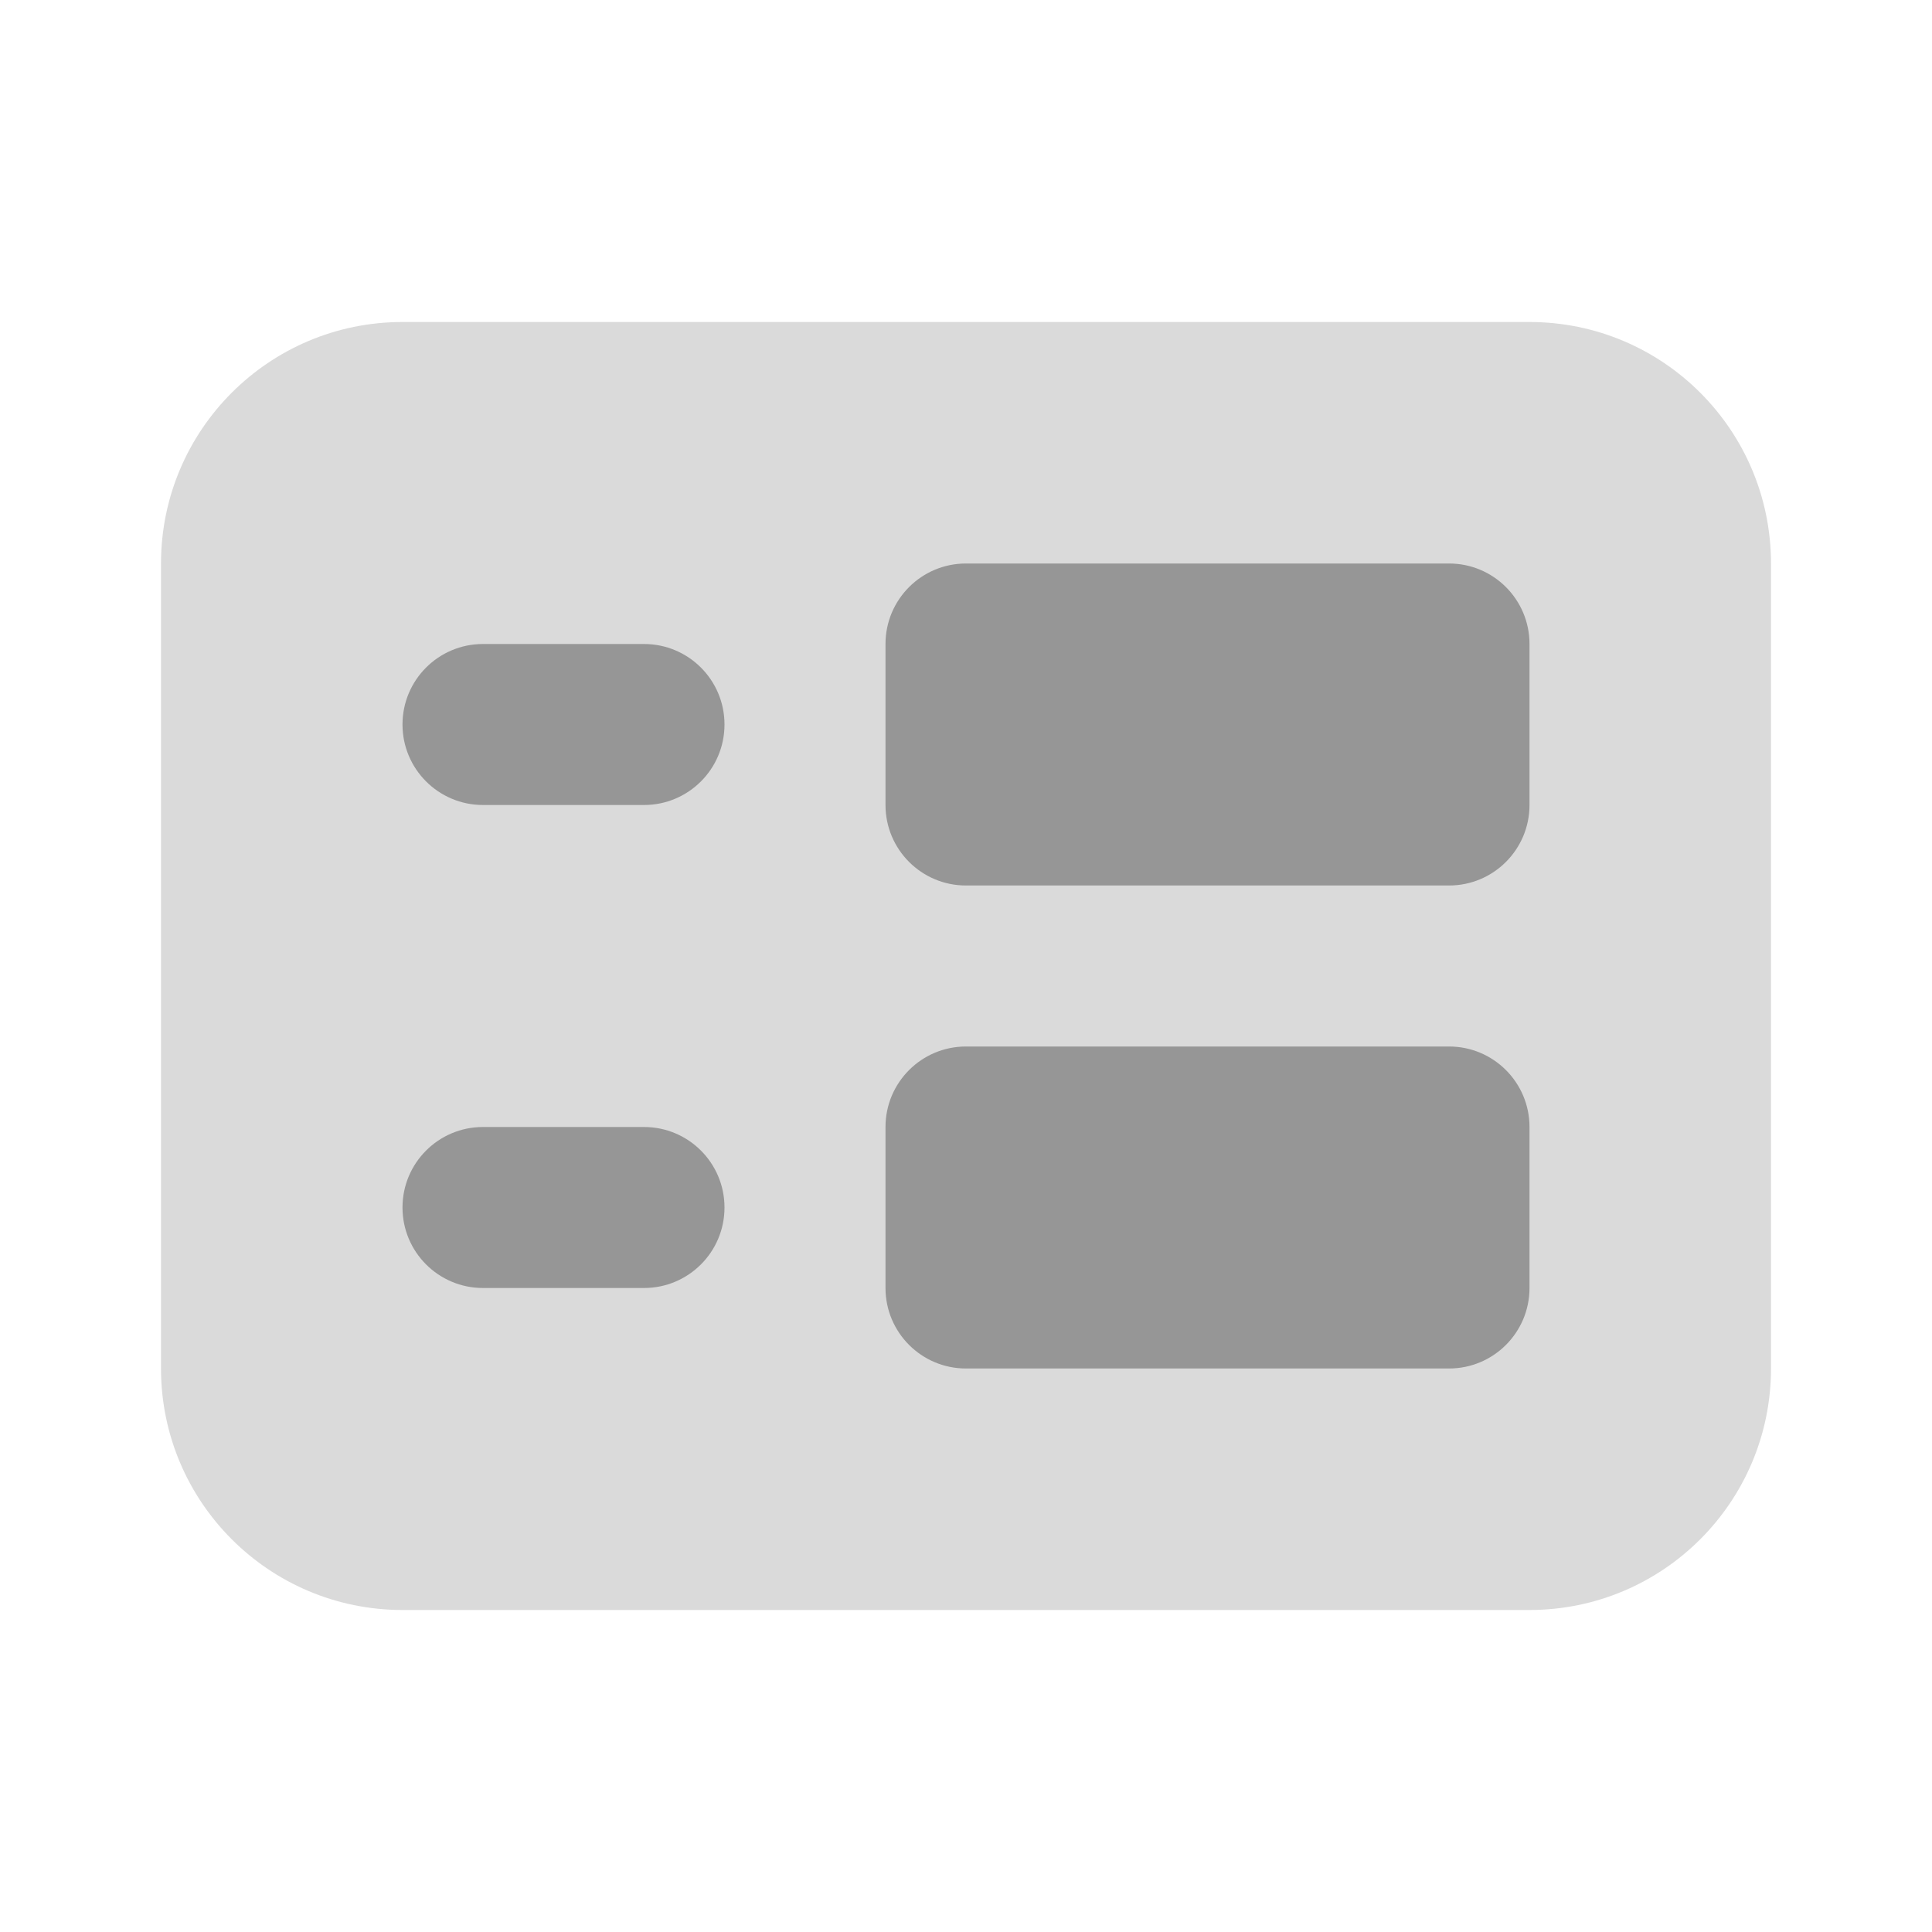
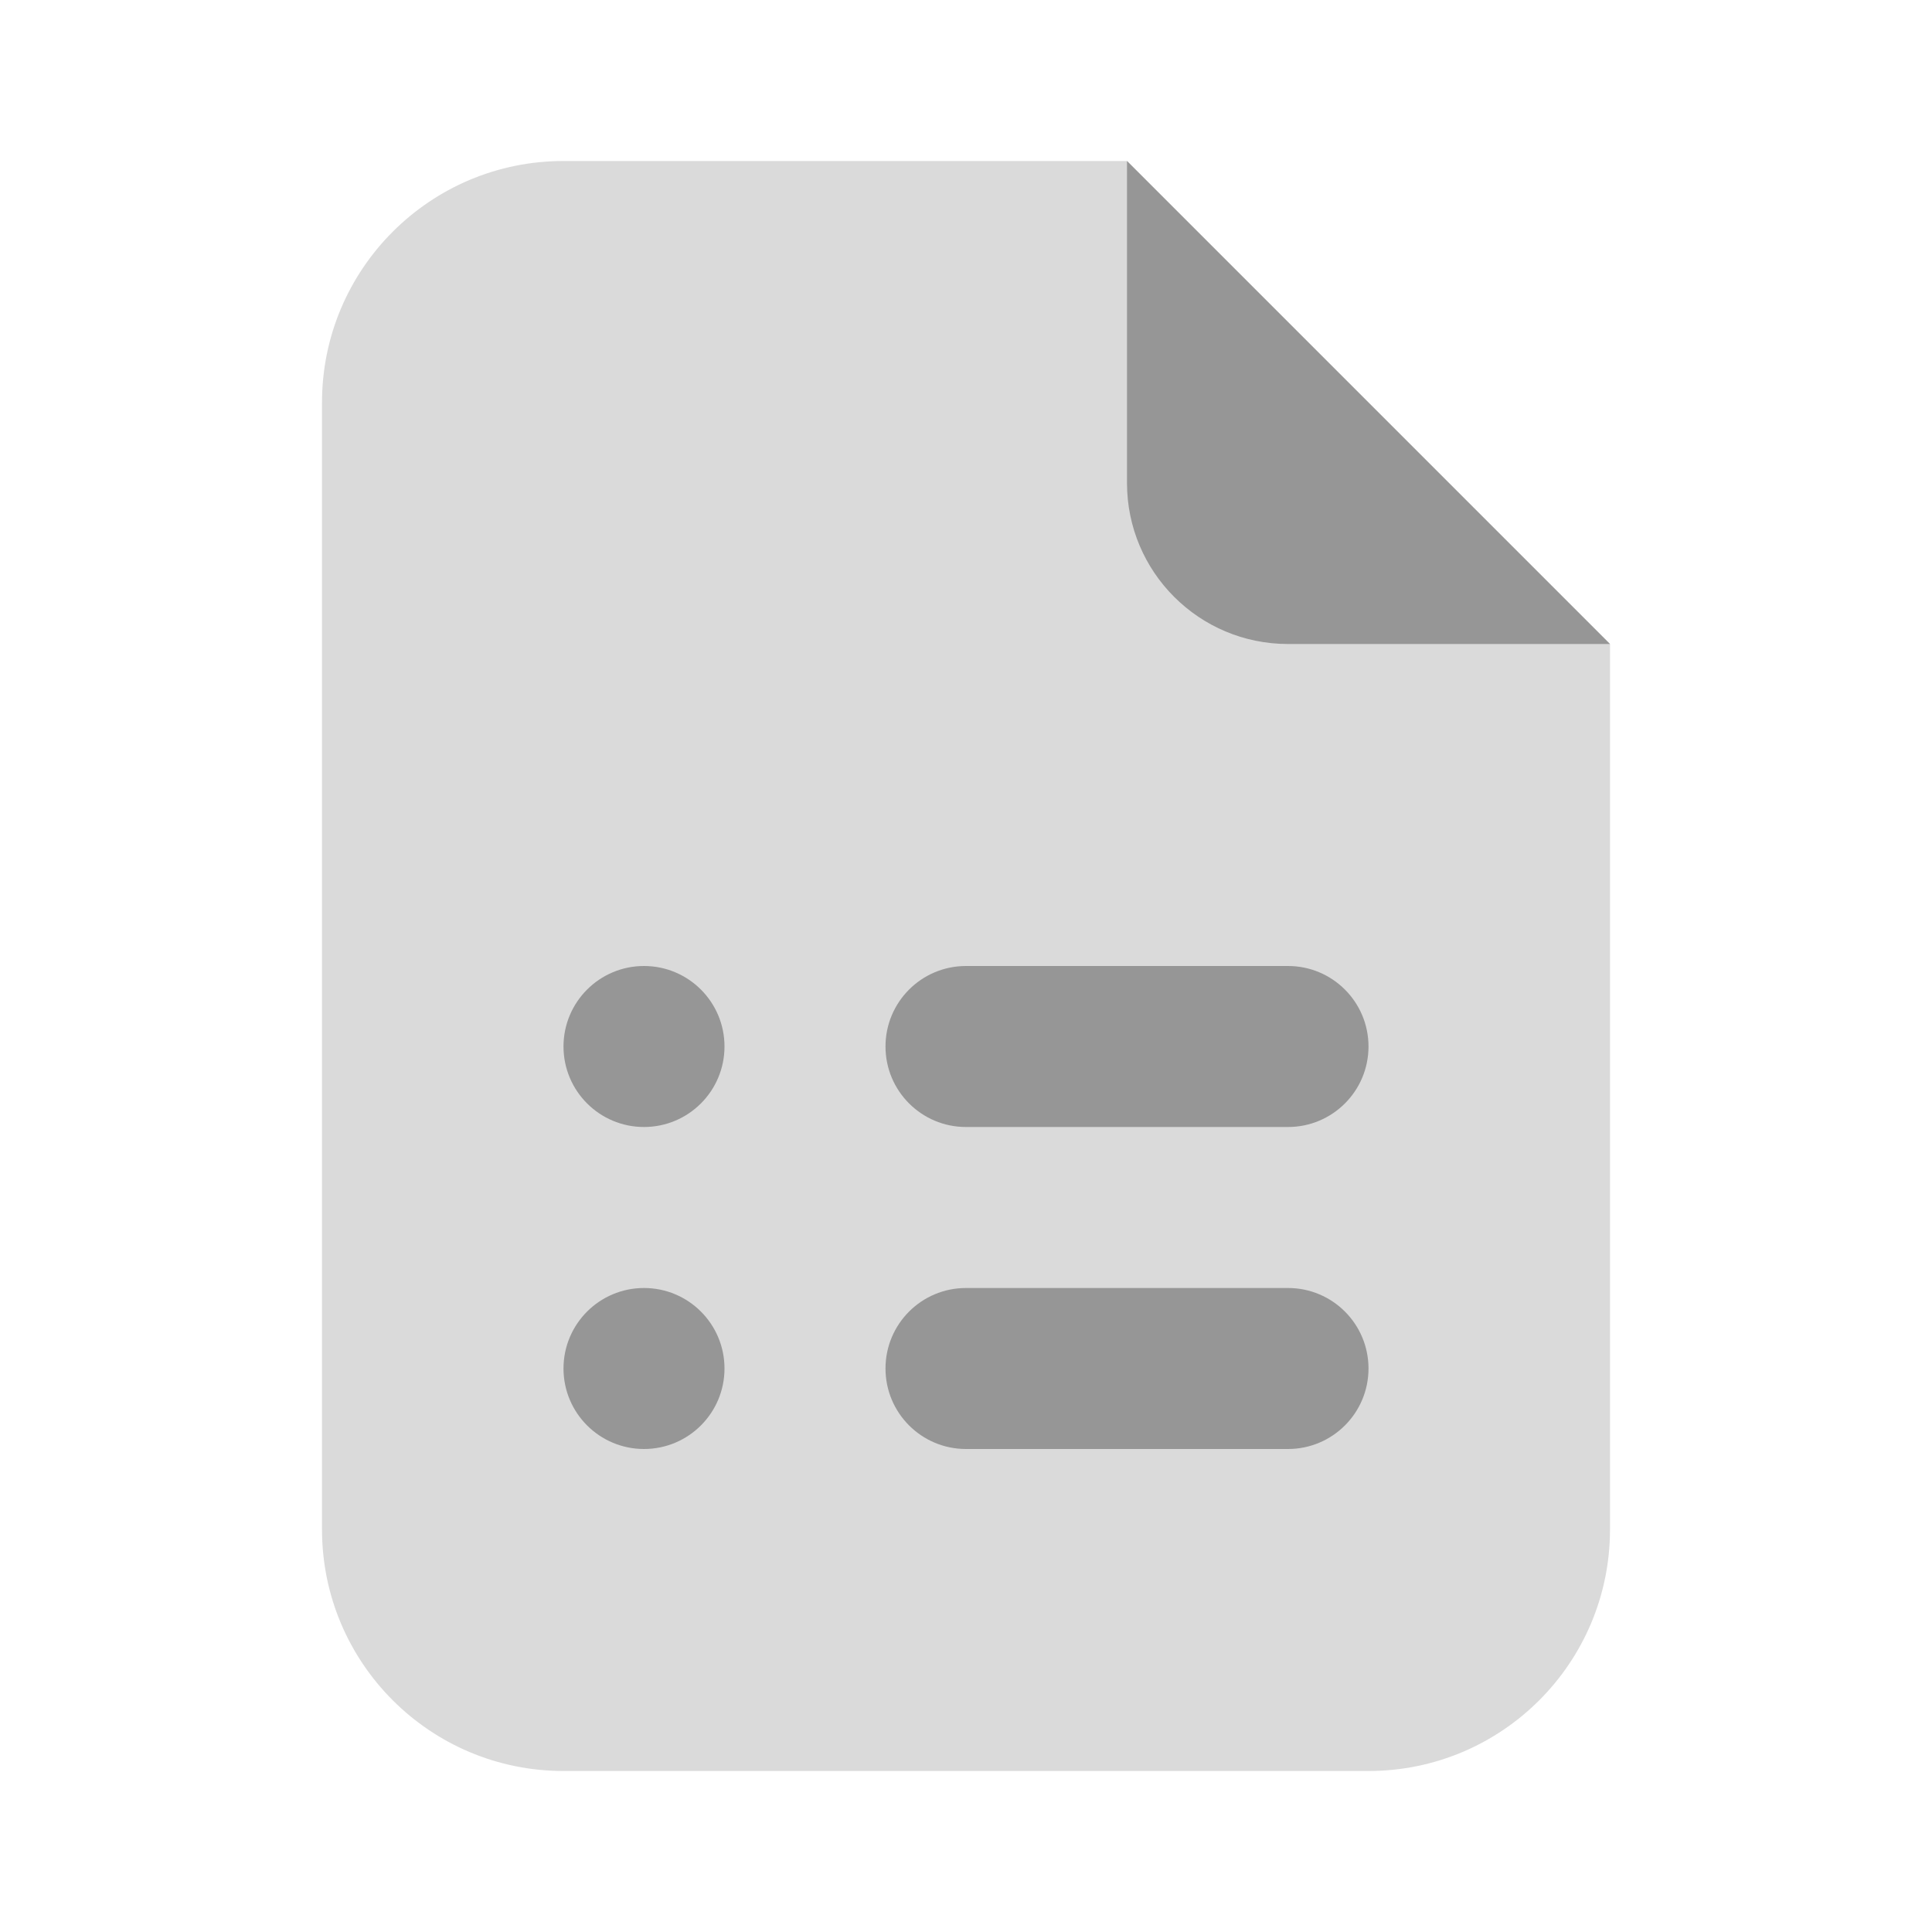
<svg xmlns="http://www.w3.org/2000/svg" viewBox="0 0 24 24">
-   <path d="M2,17V7c0-1.657,1.343-3,3-3h14c1.657,0,3,1.343,3,3v10c0,1.657-1.343,3-3,3H5C3.343,20,2,18.657,2,17z" opacity=".35" fill="#969696" />
-   <path d="M8,10H6c-0.553,0-1-0.448-1-1s0.447-1,1-1h2c0.553,0,1,0.448,1,1S8.553,10,8,10z" fill="#969696" />
-   <path d="M19,8c0-0.552-0.447-1-1-1h-6c-0.553,0-1,0.448-1,1c0,0.186,0,1.814,0,2c0,0.552,0.447,1,1,1h6c0.553,0,1-0.448,1-1C19,9.814,19,8.186,19,8z" fill="#969696" />
-   <path d="M8,16H6c-0.553,0-1-0.448-1-1s0.447-1,1-1h2c0.553,0,1,0.448,1,1S8.553,16,8,16z" fill="#969696" />
-   <path d="M19,14c0-0.552-0.447-1-1-1h-6c-0.553,0-1,0.448-1,1c0,0.186,0,1.814,0,2c0,0.552,0.447,1,1,1h6c0.553,0,1-0.448,1-1C19,15.814,19,14.186,19,14z" fill="#969696" />
+   <path d="M4,19V5c0-1.657,1.343-3,3-3h7l6,6v11c0,1.657-1.343,3-3,3H7C5.343,22,4,20.657,4,19z" opacity=".35" fill="#969696" />
+   <path d="M16,18h-4c-0.553,0-1-0.448-1-1s0.447-1,1-1h4c0.553,0,1,0.448,1,1S16.553,18,16,18z" fill="#969696" />
+   <circle cx="8" cy="17" r="1" fill="#969696" />
+   <path d="M16,14h-4c-0.553,0-1-0.448-1-1s0.447-1,1-1h4c0.553,0,1,0.448,1,1S16.553,14,16,14z" fill="#969696" />
+   <circle cx="8" cy="13" r="1" fill="#969696" />
+   <path d="M14,6V2l6,6h-4C14.895,8,14,7.105,14,6z" fill="#969696" />
</svg>
